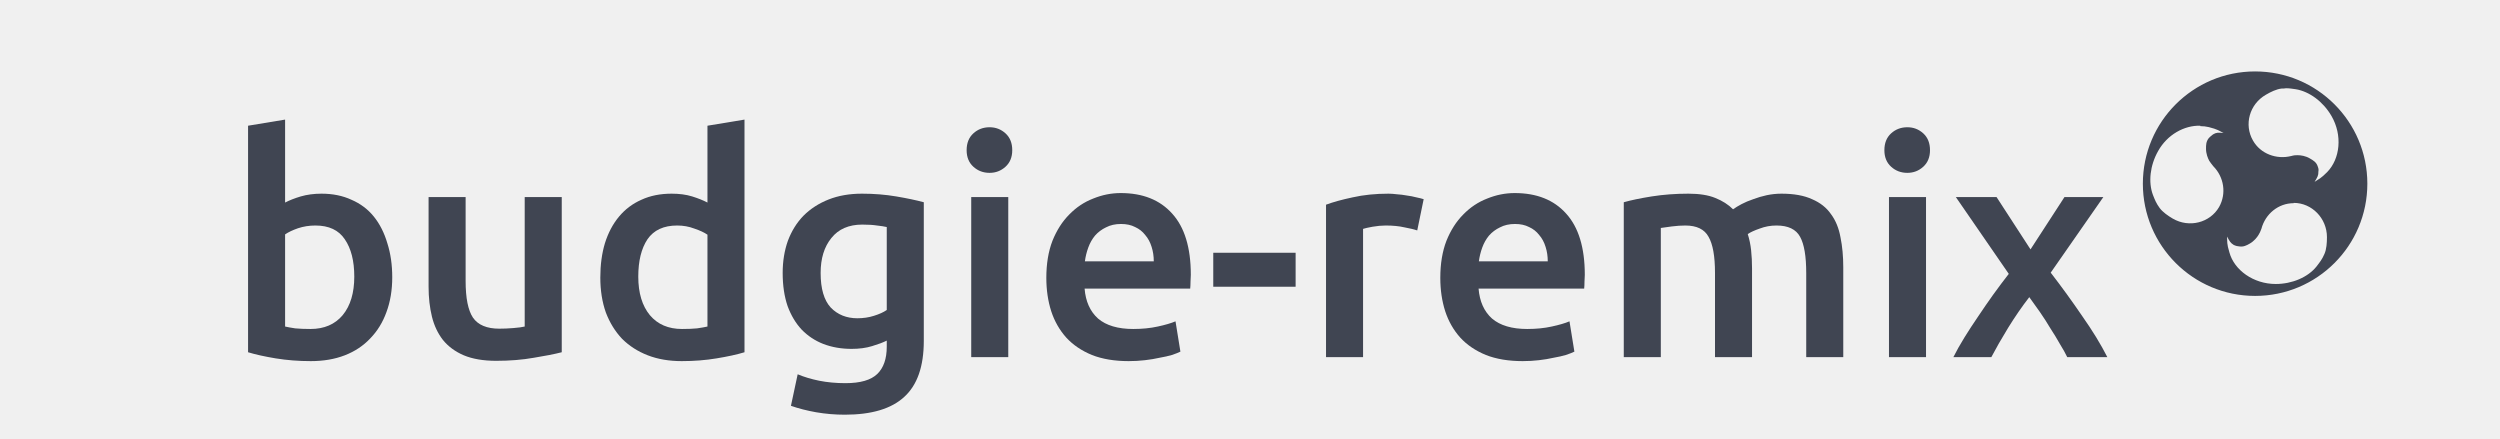
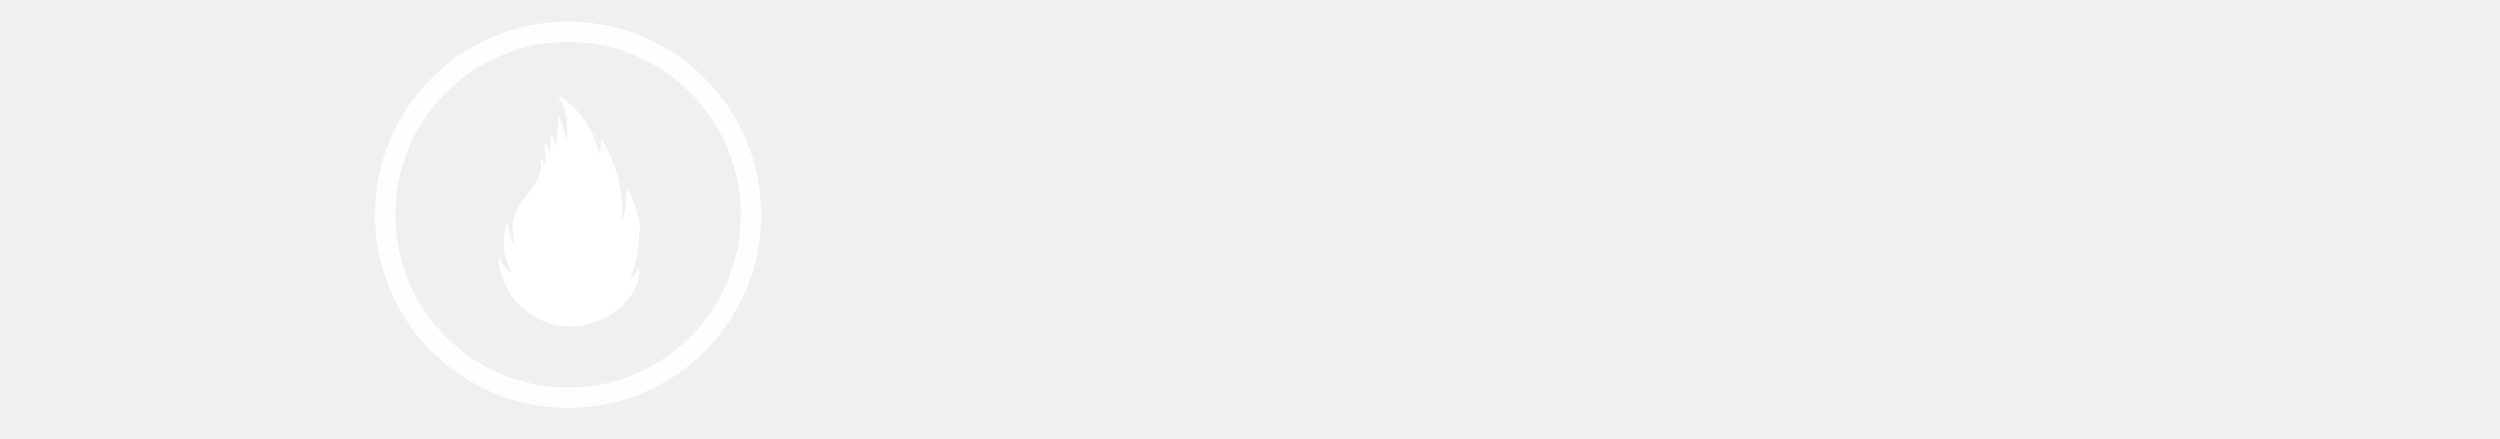
- <svg xmlns="http://www.w3.org/2000/svg" height="43" width="245" version="1.1" viewBox="0 0 245 43">
-   <g fill="#404552">
-     <path d="m34.72 27.11q0-2.31-0.93-3.66-0.9-1.35-2.88-1.35-0.9 0-1.71 0.27-0.78 0.27-1.26 0.6v9.03q0.39 0.09 0.99 0.18 0.63 0.06 1.5 0.06 2.01 0 3.15-1.35 1.14-1.38 1.14-3.78zm3.72 0.06q0 1.89-0.57 3.42-0.54 1.5-1.59 2.58-1.02 1.08-2.49 1.65t-3.33 0.57q-1.8 0-3.45-0.27-1.62-0.27-2.7-0.6v-22.2l3.63-0.6v8.13q0.63-0.33 1.53-0.6 0.93-0.27 2.04-0.27 1.65 0 2.94 0.6 1.32 0.57 2.19 1.65t1.32 2.61q0.48 1.5 0.48 3.33z" />
-     <path d="m55.051 34.52q-1.05 0.27-2.73 0.54-1.68 0.3-3.69 0.3-1.89 0-3.18-0.54-1.26-0.54-2.04-1.5-0.75-0.96-1.08-2.28-0.33-1.35-0.33-2.94v-8.79h3.63v8.22q0 2.52 0.72 3.6 0.75 1.08 2.58 1.08 0.66 0 1.38-0.06 0.75-0.06 1.11-0.15v-12.69h3.63v15.21z" />
-     <path d="m62.551 27.11q0 2.4 1.14 3.78 1.14 1.35 3.15 1.35 0.87 0 1.47-0.06 0.63-0.09 1.02-0.18v-9q-0.48-0.33-1.29-0.6-0.78-0.3-1.68-0.3-1.98 0-2.91 1.35-0.9 1.35-0.9 3.66zm10.41 7.41q-1.08 0.33-2.73 0.6-1.62 0.27-3.42 0.27-1.86 0-3.33-0.57t-2.52-1.62q-1.02-1.08-1.59-2.58-0.54-1.53-0.54-3.42 0-1.86 0.45-3.36 0.48-1.53 1.38-2.61t2.19-1.65q1.29-0.6 2.97-0.6 1.14 0 2.01 0.27t1.5 0.6v-7.53l3.63-0.6v22.8z" />
-     <path d="m80.422 26.75q0 2.31 0.99 3.39 1.02 1.05 2.61 1.05 0.87 0 1.62-0.24 0.78-0.24 1.26-0.57v-8.13q-0.39-0.09-0.96-0.15-0.57-0.09-1.44-0.09-1.98 0-3.03 1.32-1.05 1.29-1.05 3.42zm10.11 6.66q0 3.75-1.92 5.49-1.89 1.74-5.82 1.74-1.44 0-2.82-0.24-1.35-0.24-2.46-0.63l0.66-3.09q0.93 0.39 2.1 0.63 1.2 0.24 2.58 0.24 2.19 0 3.12-0.9t0.93-2.67v-0.6q-0.54 0.27-1.44 0.54-0.87 0.27-2.01 0.27-1.5 0-2.76-0.48-1.23-0.48-2.13-1.41-0.87-0.93-1.38-2.31-0.48-1.41-0.48-3.24 0-1.71 0.51-3.15 0.54-1.44 1.53-2.46 1.02-1.02 2.46-1.59t3.27-0.57q1.77 0 3.36 0.27t2.7 0.57v13.59z" />
-     <path d="m98.81 35h-3.63v-15.69h3.63v15.69zm0.39-20.28q0 1.02-0.66 1.62t-1.56 0.6q-0.93 0-1.59-0.6t-0.66-1.62q0-1.05 0.66-1.65t1.59-0.6q0.9 0 1.56 0.6t0.66 1.65z" />
-     <path d="m102.54 27.23q0-2.07 0.6-3.63 0.63-1.56 1.65-2.58 1.02-1.05 2.34-1.56 1.32-0.54 2.7-0.54 3.24 0 5.04 2.01 1.83 2.01 1.83 6 0 0.3-0.03 0.69 0 0.36-0.03 0.66h-10.35q0.15 1.89 1.32 2.94 1.2 1.02 3.45 1.02 1.32 0 2.4-0.24 1.11-0.24 1.74-0.51l0.48 2.97q-0.3 0.15-0.84 0.33-0.51 0.15-1.2 0.27-0.66 0.15-1.44 0.24t-1.59 0.09q-2.07 0-3.6-0.6-1.53-0.63-2.52-1.71-0.99-1.11-1.47-2.58-0.48-1.5-0.48-3.27zm10.53-1.62q0-0.75-0.21-1.41-0.21-0.69-0.63-1.17-0.39-0.51-0.99-0.78-0.57-0.3-1.38-0.3-0.84 0-1.47 0.33-0.63 0.3-1.08 0.81-0.42 0.51-0.66 1.17t-0.33 1.35h6.75z" />
-     <path d="m118.9 24.77h8.07v3.33h-8.07v-3.33z" />
-     <path d="m138.89 22.58q-0.45-0.15-1.26-0.3-0.78-0.18-1.83-0.18-0.6 0-1.29 0.12-0.66 0.12-0.93 0.21v12.57h-3.63v-14.94q1.05-0.39 2.61-0.72 1.59-0.36 3.51-0.36 0.36 0 0.84 0.06 0.48 0.03 0.96 0.12 0.48 0.06 0.93 0.18 0.45 0.09 0.72 0.18l-0.63 3.06z" />
-     <path d="m141.15 27.23q0-2.07 0.6-3.63 0.63-1.56 1.65-2.58 1.02-1.05 2.34-1.56 1.32-0.54 2.7-0.54 3.24 0 5.04 2.01 1.83 2.01 1.83 6 0 0.3-0.03 0.69 0 0.36-0.03 0.66h-10.35q0.15 1.89 1.32 2.94 1.2 1.02 3.45 1.02 1.32 0 2.4-0.24 1.11-0.24 1.74-0.51l0.48 2.97q-0.3 0.15-0.84 0.33-0.51 0.15-1.2 0.27-0.66 0.15-1.44 0.24t-1.59 0.09q-2.07 0-3.6-0.6-1.53-0.63-2.52-1.71-0.99-1.11-1.47-2.58-0.48-1.5-0.48-3.27zm10.53-1.62q0-0.75-0.21-1.41-0.21-0.69-0.63-1.17-0.39-0.51-0.99-0.78-0.57-0.3-1.38-0.3-0.84 0-1.47 0.33-0.63 0.3-1.08 0.81-0.42 0.51-0.66 1.17t-0.33 1.35h6.75z" />
-     <path d="m168.07 26.75q0-2.46-0.63-3.54-0.6-1.11-2.28-1.11-0.6 0-1.32 0.09t-1.08 0.15v12.66h-3.63v-15.18q1.05-0.3 2.73-0.57 1.71-0.27 3.6-0.27 1.62 0 2.64 0.42 1.05 0.42 1.74 1.11 0.33-0.24 0.84-0.51t1.14-0.48q0.63-0.24 1.32-0.39 0.72-0.15 1.44-0.15 1.83 0 3 0.54 1.2 0.51 1.86 1.47 0.69 0.93 0.93 2.28 0.27 1.32 0.27 2.91v8.82h-3.63v-8.25q0-2.46-0.6-3.54-0.6-1.11-2.31-1.11-0.87 0-1.65 0.3-0.78 0.27-1.17 0.54 0.24 0.75 0.33 1.59t0.09 1.8v8.67h-3.63v-8.25z" />
-     <path d="m188.75 35h-3.63v-15.69h3.63v15.69zm0.39-20.28q0 1.02-0.66 1.62t-1.56 0.6q-0.93 0-1.59-0.6t-0.66-1.62q0-1.05 0.66-1.65t1.59-0.6q0.9 0 1.56 0.6t0.66 1.65z" />
-     <path d="m198.99 24.44 3.33-5.13h3.81l-5.16 7.41q1.62 2.1 3.09 4.26 1.5 2.13 2.46 4.02h-3.93q-0.27-0.57-0.72-1.29-0.42-0.75-0.93-1.53-0.48-0.81-1.02-1.59t-1.05-1.47q-1.05 1.35-2.07 3-0.99 1.62-1.65 2.88h-3.72q0.45-0.9 1.08-1.92t1.35-2.07q0.72-1.08 1.47-2.13 0.78-1.08 1.53-2.04l-5.19-7.53h3.99l3.33 5.13z" />
+ <svg xmlns="http://www.w3.org/2000/svg" width="245mm" height="43mm" viewBox="0 0 245 43" version="1.1" id="svg8">
+   <defs id="defs2" />
+   <g id="layer1" transform="translate(0,-254)">
+     <g style="stroke-width:17.689" id="g5267" transform="matrix(0.05652738,0,0,0.05653788,21.39391,273.8893)">
+       <g style="stroke-width:17.689" id="g6018" transform="matrix(1.008482,0,0,1.003725,43.97477,5.308311)">
+         <g id="g932">
+           <g style="stroke-width:15.265" transform="matrix(1.158794,0,0,1.158795,237.2538,-5.655758)" id="g1346">
+             <path id="path5663" d="m 269.012,183.914 c -14.355,-0.947 -32.032,-7.269 -45.642,-16.324 -6.883,-4.58 -12.012,-8.838 -17.71,-14.705 -2.598,-2.675 -5.048,-4.864 -5.445,-4.864 -0.953,0 -2.207,-1.456 -5.155,-5.986 -12.564,-19.306 -18.878,-34.867 -21.477,-52.94 -0.873,-6.068 -0.967,-8.915 -0.295,-8.915 0.257,0 1.333,1.879 2.392,4.175 2.404,5.214 5.094,9.26 8.47,12.738 2.615,2.695 8.051,7.031 8.813,7.031 0.222,0 -1.012,-2.992 -2.742,-6.65 -3.378,-7.14 -6.51,-16.097 -7.879,-22.532 -1.067,-5.015 -1.243,-26.056 -0.261,-31.105 0.786,-4.042 2.787,-11.073 3.828,-13.45 l 0.803,-1.835 0.358,1.496 c 0.197,0.823 0.384,3.461 0.416,5.861 0.052,3.896 0.556,5.494 1.18,3.741 0.122,-0.343 0.365,0.499 0.541,1.871 0.876,6.856 1.473,9.704 2.535,12.114 1.273,2.887 5.034,8.587 5.666,8.587 0.218,0 0.063,-1.066 -0.344,-2.369 -2.043,-6.541 -2.75,-11.757 -2.753,-20.327 -0.003,-9.27 0.573,-13.179 3.066,-20.799 3.007,-9.193 7.332,-16.449 18.821,-31.578 11.61,-15.288 15.023,-21.014 17.948,-30.11 2.374,-7.382 2.853,-13.106 1.668,-19.898 -0.408,-2.339 0.357,-2.071 4.047,1.418 1.768,1.672 3.308,2.944 3.422,2.828 0.185,-0.188 -0.795,-17.509 -1.496,-26.443 -0.218,-2.777 -0.135,-3.367 0.471,-3.367 0.743,0 4.196,6.51 5.906,11.138 0.588,1.59 1.014,2.183 1.255,1.746 0.2,-0.365 0.611,-5.826 0.913,-12.136 0.623,-13.032 0.755,-14.058 1.707,-13.256 0.816,0.689 2.916,5.404 5.012,11.26 0.884,2.469 1.619,4.137 1.632,3.707 0.151,-4.836 3.593,-40.932 3.991,-41.857 0.695,-1.615 0.784,-1.443 3.873,7.483 2.82,8.148 5.065,17.044 6.04,23.932 l 0.671,4.739 0.86,-4.489 c 1.969,-10.273 1.483,-25.01 -1.192,-36.143 -1.754,-7.301 -3.802,-12.793 -7.776,-20.848 -1.658,-3.361 -2.756,-6.111 -2.44,-6.111 1.834,0 11.703,7.275 19.123,14.096 5.503,5.059 12.437,12.584 16.201,17.58 5.809,7.713 12.478,19.386 16.371,28.656 2.097,4.995 7.212,20.094 8.1,23.914 0.423,1.821 0.752,2.458 1.018,1.975 0.608,-1.105 1.841,-9.133 2.21,-14.389 0.183,-2.606 0.499,-5.055 0.703,-5.44 0.804,-1.525 11.563,18.956 15.915,30.296 7.909,20.608 12.702,40.532 14.063,58.449 0.548,7.224 0.352,28.717 -0.291,31.925 -0.471,2.348 1.289,-2.074 2.779,-6.984 3.214,-10.587 3.921,-15.584 4.165,-29.412 0.123,-6.986 0.309,-12.789 0.413,-12.895 0.464,-0.472 1.36,0.73 3.455,4.638 6.624,12.352 13.406,32.776 15.92,47.951 1.241,7.489 1.243,8.297 0.02,9.422 -0.888,0.817 -0.982,1.536 -0.982,7.533 0,19.781 -3.751,40.16 -10.976,59.629 -2.757,7.429 -2.414,8.068 1.829,3.41 2.79,-3.063 5.506,-7.381 8,-12.721 l 1.392,-2.979 0.141,5.737 c 0.276,11.216 -3.476,22.983 -11.054,34.669 -13.155,20.285 -32.296,34.871 -56.323,42.92 -14.787,4.953 -27.584,6.402 -45.887,5.195 z" style="fill:#ffffff;stroke-width:7.553" />
+             <ellipse style="opacity:1;fill:none;fill-opacity:0.942;stroke:#ffffff;stroke-width:30.345;stroke-linecap:round;stroke-linejoin:bevel;stroke-miterlimit:4;stroke-dasharray:none;stroke-opacity:0.937;paint-order:normal" id="path505" cx="276.544" cy="17.941" rx="271.384" ry="272.67" />
+           </g>
+           <flowRoot transform="matrix(21.75992,0,0,20.67437,-5716.591,-563.6539)" style="font-style:normal;font-weight:normal;font-size:40px;line-height:1.25;font-family:sans-serif;letter-spacing:0px;word-spacing:0px;fill:#ffffff;fill-opacity:1;stroke:none;stroke-width:3.88;" id="flowRoot1348" xml:space="preserve">
+             <flowRegion style="stroke-width:3.88;fill:#ffffff;fill-opacity:1;" id="flowRegion1350">
+               <rect style="stroke-width:3.88;fill:#ffffff;fill-opacity:1;" y="4.936" x="304.056" height="144.452" width="535.381" id="rect1352" />
+             </flowRegion>
+             <flowPara style="font-style:italic;font-variant:normal;font-weight:bold;font-stretch:normal;font-family:'Russo One';-inkscape-font-specification:'Russo One Bold Italic';fill:#ffffff;stroke-width:0.898;fill-opacity:1;" id="flowPara1354">Brann</flowPara>
+           </flowRoot>
+         </g>
+       </g>
+     </g>
+     <g style="stroke-width:17.689" id="g4496" transform="matrix(0.05652738,0,0,0.05653788,10.83837,274.1238)" />
  </g>
-   <path fill="#404552" d="m221 7a11 11 0 0 0 -11 11 11 11 0 0 0 11 11 11 11 0 0 0 11 -11 11 11 0 0 0 -11 -11zm3.094 1.65c0.302 0 0.578 0.055 0.894 0.095 1.32 0.22 2.667 1.196 3.493 2.613 1.1 1.897 0.853 4.194-0.412 5.5-0.619 0.632-0.825 0.688-1.238 0.963 0.275-0.454 0.385-0.632 0.371-1.004 0.055-0.22-0.028-0.412-0.069-0.522-0.138-0.413-0.44-0.578-0.77-0.77-0.412-0.248-0.894-0.316-1.196-0.316-0.206 0-0.33 0-0.632 0.082-1.43 0.357-2.998-0.206-3.74-1.512-0.907-1.568-0.344-3.575 1.265-4.496 0.468-0.275 1.031-0.55 1.54-0.605 0.138 0 0.275 0 0.412-0.027h0.138zm-8.456 3.712c0.275 0 0.55 0.028 0.825 0.095 0.88 0.22 1.004 0.357 1.444 0.578-0.522-0.056-0.715-0.056-1.031 0.137-0.193 0.138-0.33 0.275-0.412 0.357-0.275 0.344-0.275 0.688-0.275 1.059 0 0.467 0.179 0.921 0.316 1.169 0.138 0.192 0.179 0.275 0.412 0.55 1.018 1.031 1.306 2.654 0.55 3.987-0.894 1.54-2.929 2.063-4.537 1.128-0.468-0.275-0.963-0.619-1.279-1.031-0.344-0.467-0.481-0.825-0.66-1.279-0.468-1.238-0.302-2.888 0.509-4.318 0.894-1.595 2.544-2.516 4.125-2.475zm9.144 7.521c1.788 0 3.259 1.513 3.259 3.355 0 0.55-0.041 1.196-0.247 1.65-0.234 0.55-0.468 0.825-0.784 1.238-0.825 1.031-2.365 1.705-3.987 1.705-2.2 0-4.07-1.375-4.537-3.08-0.275-0.894-0.206-1.073-0.234-1.568 0.247 0.468 0.344 0.633 0.66 0.825 0.206 0.095 0.412 0.138 0.522 0.138 0.412 0.069 0.715-0.083 1.045-0.275 0.412-0.234 0.715-0.605 0.866-0.866 0.11-0.192 0.165-0.275 0.275-0.591 0.385-1.444 1.65-2.502 3.163-2.502z" />
</svg>
